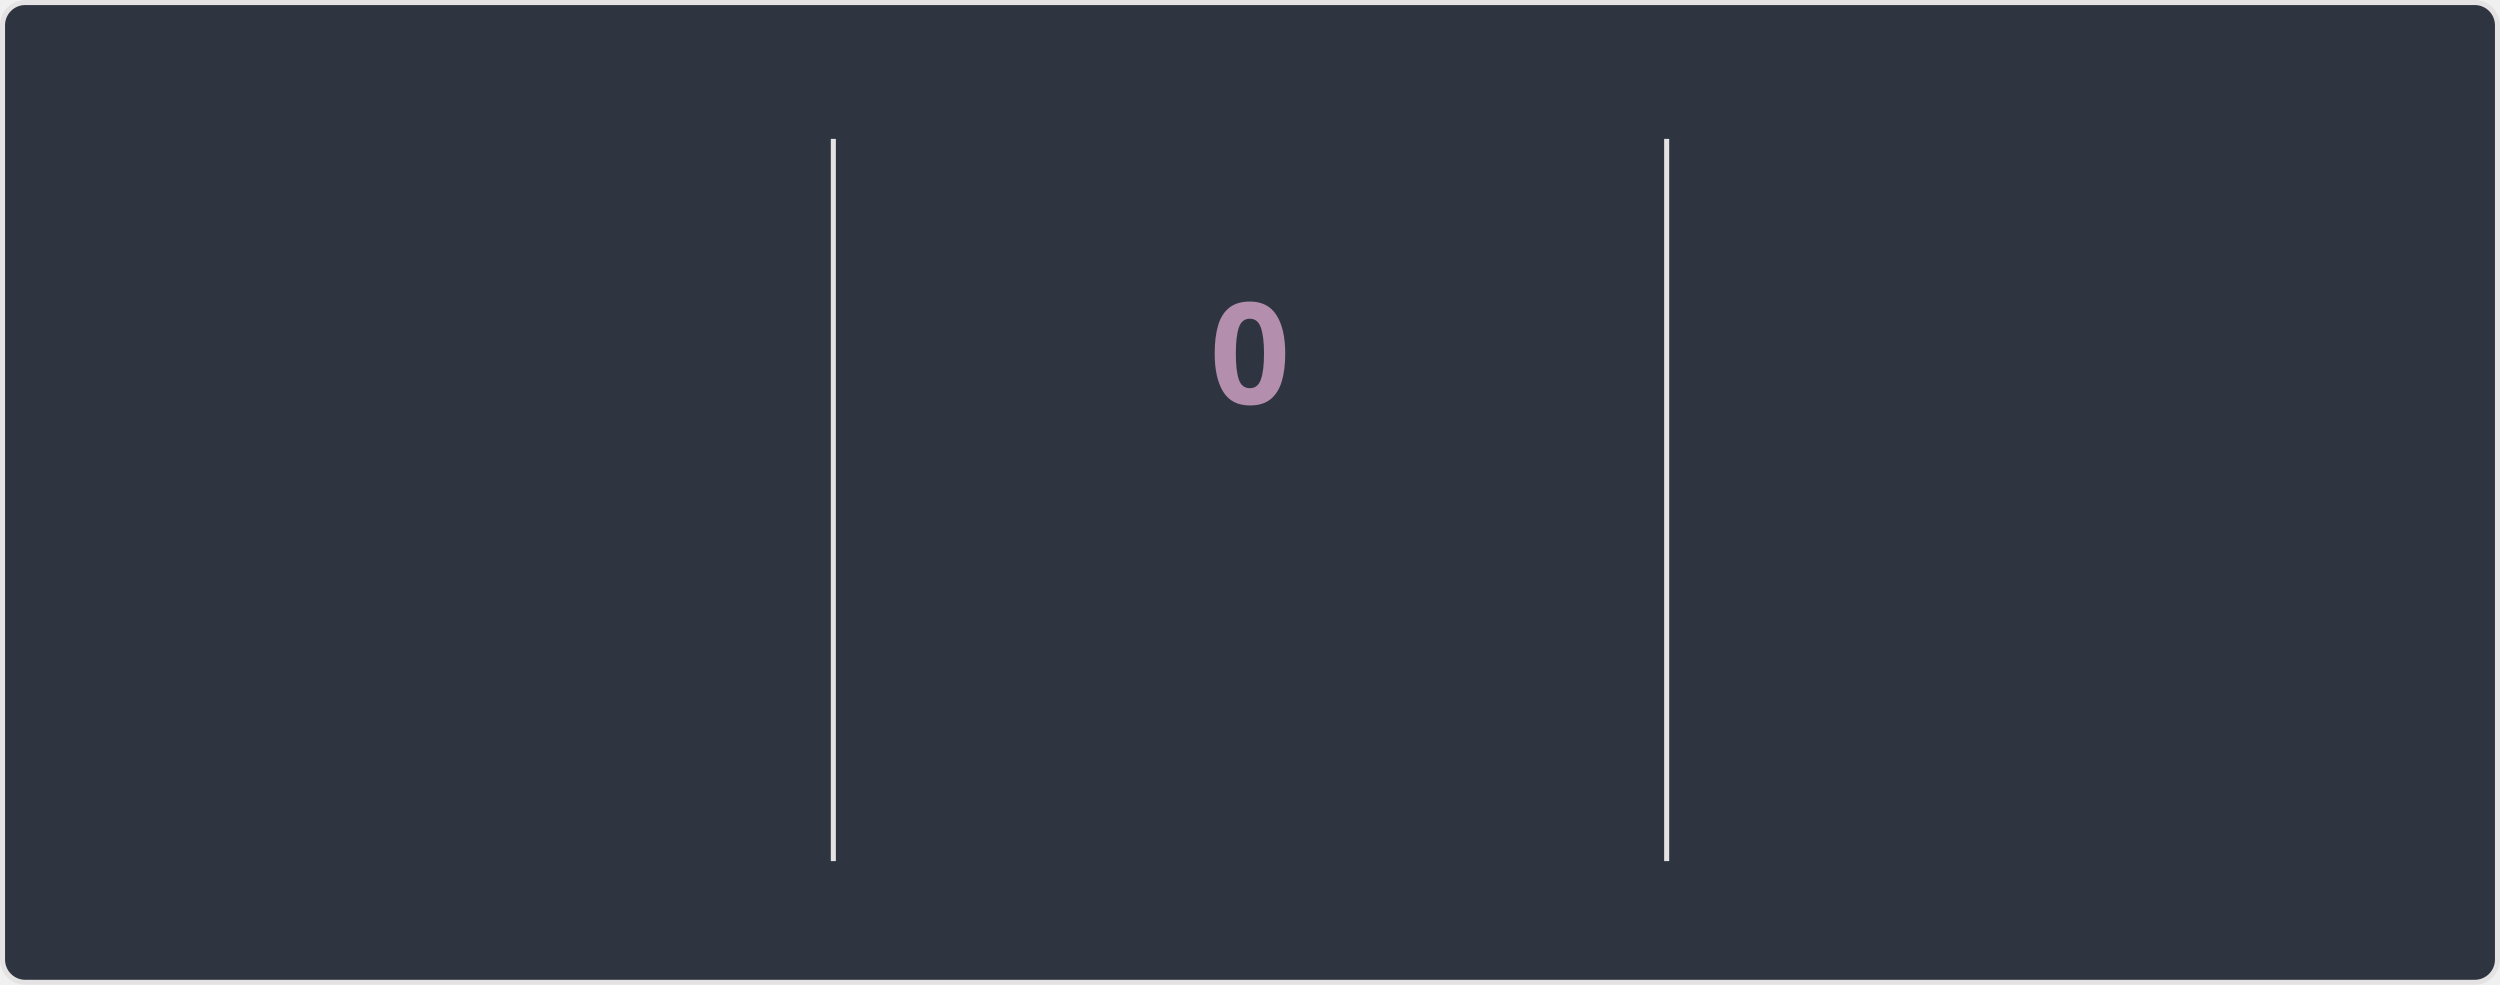
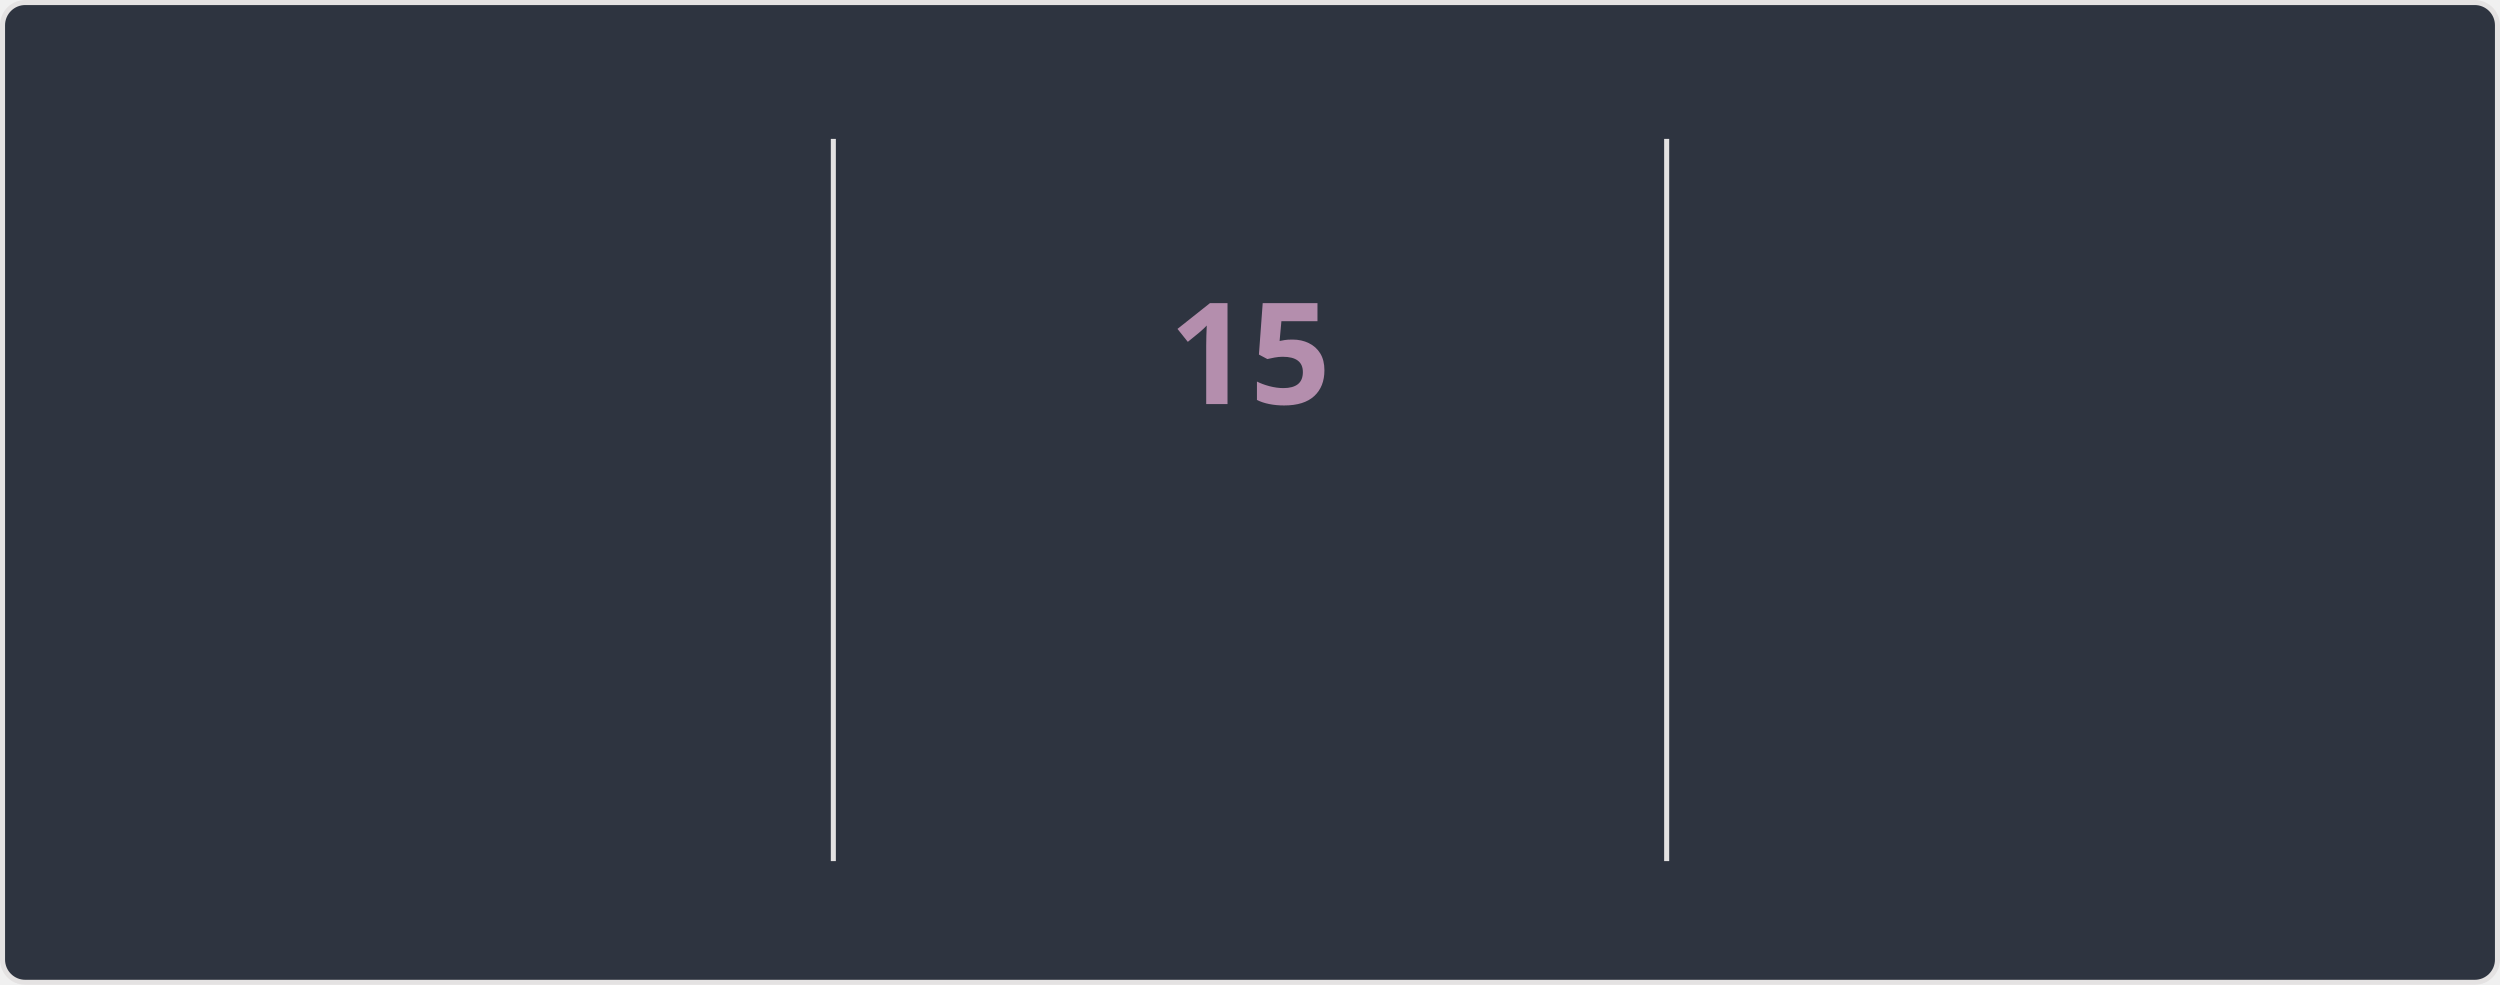
<svg xmlns="http://www.w3.org/2000/svg" style="isolation: isolate" viewBox="0 0 495 195" width="495px" height="195px" direction="ltr">
  <style>
    @keyframes currstreak {
      0% { font-size: 3px; opacity: 0.2; }
      80% { font-size: 34px; opacity: 1; }
      100% { font-size: 28px; opacity: 1; }
    }
    @keyframes fadein {
      0% { opacity: 0; }
      100% { opacity: 1; }
    }
    .big-number {
      font-family: "Segoe UI", Ubuntu, sans-serif;
      font-weight: 700;
      font-size: 28px;
      fill: #81a1c1;
    }
    .label {
      font-family: "Segoe UI", Ubuntu, sans-serif;
      font-weight: 400;
      font-size: 14px;
      fill: #81a1c1;
    }
    .range-text {
      font-family: "Segoe UI", Ubuntu, sans-serif;
      font-weight: 400;
      font-size: 12px;
      fill: #a3be8c;
    }
    .current-streak-num {
      font-family: "Segoe UI", Ubuntu, sans-serif;
      font-weight: 700;
      font-size: 28px;
      fill: #b48ead;
    }</style>
  <defs>
    <clipPath id="outer_rectangle">
      <rect width="495" height="195" rx="4.5" />
    </clipPath>
    <mask id="mask_out_ring_behind_fire">
      <rect width="495" height="195" fill="white" />
      <ellipse id="mask-ellipse" cx="247.5" cy="32" rx="13" ry="18" fill="black" />
    </mask>
  </defs>
  <g clip-path="url(#outer_rectangle)">
    <g style="isolation: isolate">
      <rect fill="#2e3440" rx="4.5" x="0.5" y="0.5" width="494" height="194" stroke="#e4e2e2" />
    </g>
    <g style="isolation: isolate">
      <line x1="165" y1="28" x2="165" y2="170" vector-effect="non-scaling-stroke" stroke-width="1" stroke="#e4e2e2" stroke-linejoin="miter" stroke-linecap="square" stroke-miterlimit="3" />
      <line x1="330" y1="28" x2="330" y2="170" vector-effect="non-scaling-stroke" stroke-width="1" stroke="#e4e2e2" stroke-linejoin="miter" stroke-linecap="square" stroke-miterlimit="3" />
    </g>
    <g style="isolation: isolate">
      <g transform="translate(82.5, 48)">
        <text x="0" y="32" stroke-width="0" text-anchor="middle" class="big-number" style="opacity: 0; animation: fadein 0.5s linear forwards 0.6s">
            3.8K
          </text>
      </g>
      <g transform="translate(82.5, 84)">
        <text x="0" y="32" stroke-width="0" text-anchor="middle" class="label" style="opacity: 0; animation: fadein 0.5s linear forwards 0.7s">
            Total Contributions
          </text>
      </g>
      <g transform="translate(82.5, 114)">
        <text x="0" y="32" stroke-width="0" text-anchor="middle" class="range-text" style="opacity: 0; animation: fadein 0.5s linear forwards 0.8s">
            Sep 28 - Present
          </text>
      </g>
    </g>
    <g style="isolation: isolate">
      <g mask="url(#mask_out_ring_behind_fire)">
        <circle cx="247.5" cy="71" r="40" fill="none" stroke="#81a1c1" stroke-width="5" style="opacity: 0; animation: fadein 0.5s linear forwards 0.4s" />
      </g>
      <g transform="translate(247.5, 19.5)" stroke-opacity="0" style="opacity: 0; animation: fadein 0.5s linear forwards 0.6s">
        <path d="M -12 -0.5 L 15 -0.5 L 15 23.5 L -12 23.5 L -12 -0.5 Z" fill="none" />
        <path d="M 1.5 0.67 C 1.5 0.67 2.24 3.32 2.24 5.47 C 2.24 7.53 0.89 9.2 -1.17 9.2 C -3.23 9.2 -4.79 7.53 -4.79 5.47 L -4.76 5.11 C -6.78 7.51 -8 10.62 -8 13.99 C -8 18.41 -4.42 22 0 22 C 4.42 22 8 18.41 8 13.99 C 8 8.6 5.41 3.79 1.5 0.67 Z M -0.29 19 C -2.07 19 -3.51 17.6 -3.51 15.86 C -3.51 14.24 -2.46 13.1 -0.7 12.74 C 1.07 12.38 2.9 11.53 3.92 10.16 C 4.31 11.45 4.51 12.81 4.51 14.2 C 4.51 16.85 2.36 19 -0.29 19 Z" fill="#81a1c1" stroke-opacity="0" />
      </g>
      <g transform="translate(247.5, 48)">
        <text x="0" y="32" stroke-width="0" text-anchor="middle" class="current-streak-num" style="animation: currstreak 0.6s linear forwards">
-             0
+             15
          </text>
      </g>
      <g transform="translate(247.5, 108)">
        <text x="0" y="32" stroke-width="0" text-anchor="middle" class="label" style="opacity: 0; animation: fadein 0.5s linear forwards 0.9s">
            Current Streak
          </text>
      </g>
      <g transform="translate(247.5, 145)">
        <text x="0" y="21" stroke-width="0" text-anchor="middle" class="range-text" style="opacity: 0; animation: fadein 0.5s linear forwards 0.9s">
-             0 days
+             Sep 16 - Sep 30
          </text>
      </g>
    </g>
    <g style="isolation: isolate">
      <g transform="translate(412.5, 48)">
        <text x="0" y="32" stroke-width="0" text-anchor="middle" class="big-number" style="opacity: 0; animation: fadein 0.5s linear forwards 1.2s">
            35
          </text>
      </g>
      <g transform="translate(412.5, 84)">
        <text x="0" y="32" stroke-width="0" text-anchor="middle" class="label" style="opacity: 0; animation: fadein 0.5s linear forwards 1.3s">
            Longest Streak
          </text>
      </g>
      <g transform="translate(412.5, 114)">
        <text x="0" y="32" stroke-width="0" text-anchor="middle" class="range-text" style="opacity: 0; animation: fadein 0.5s linear forwards 1.4s">
            Jul 19 - Aug 22
          </text>
      </g>
    </g>
  </g>
</svg>
